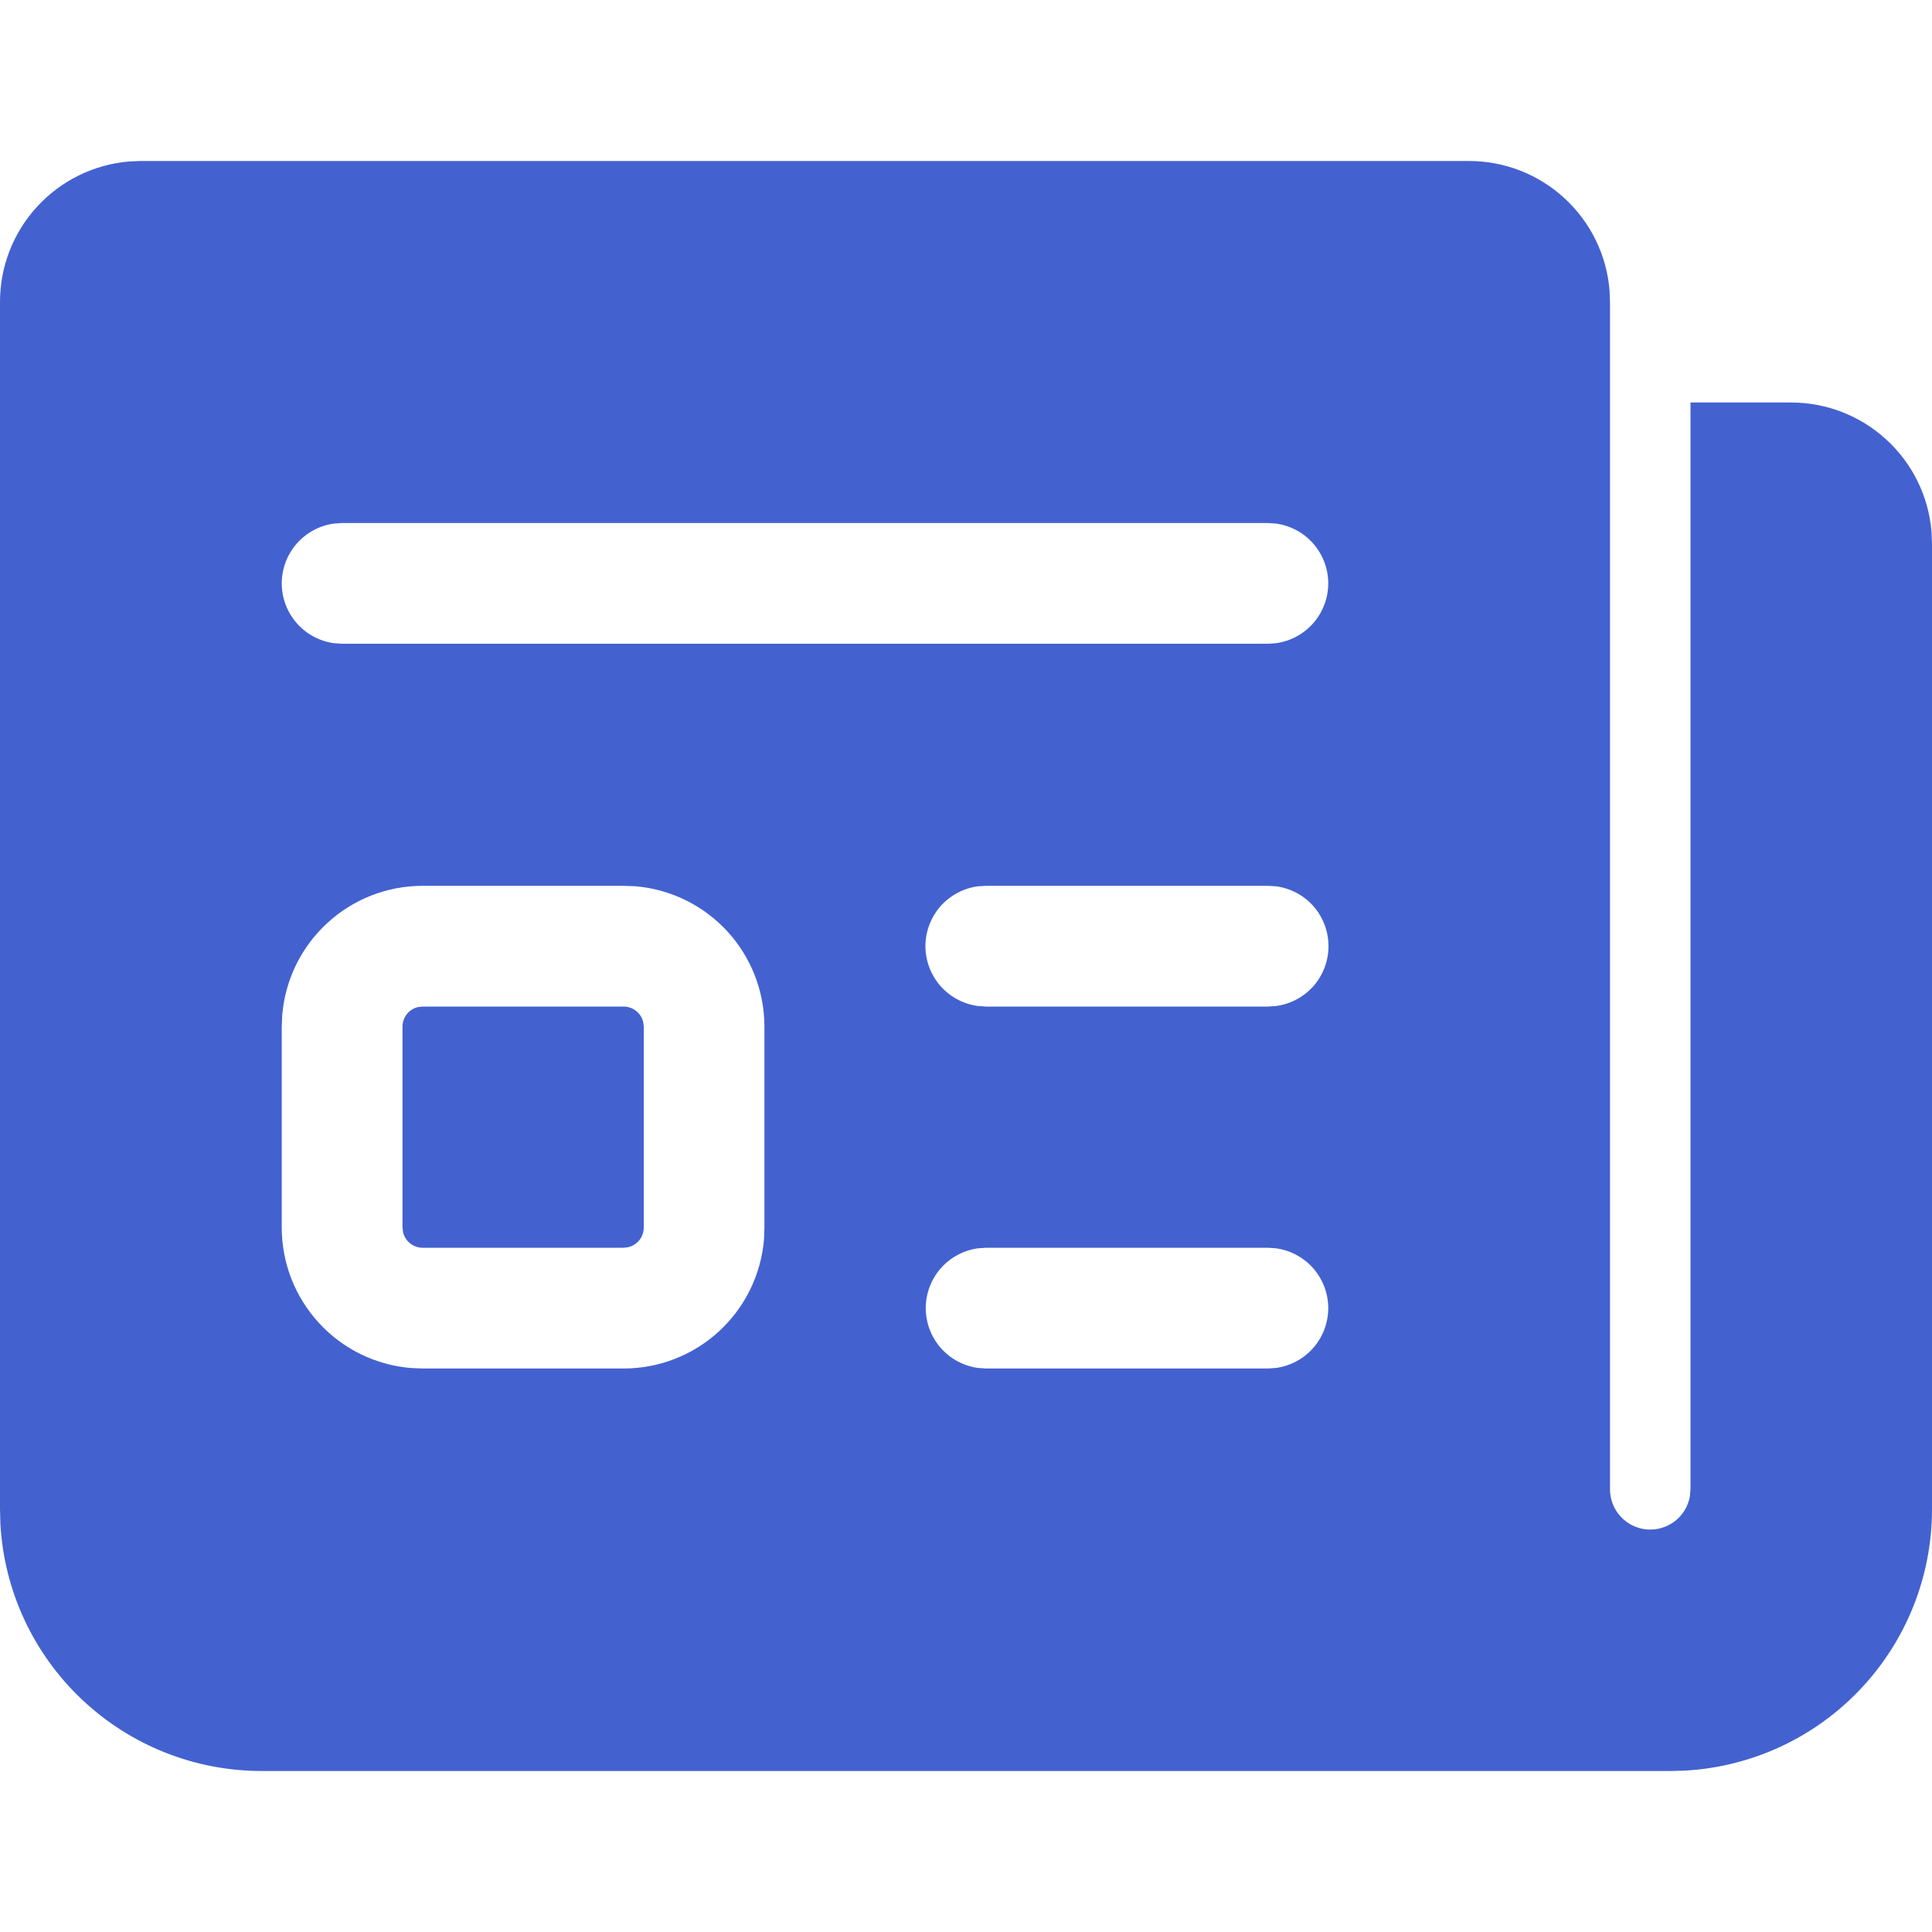
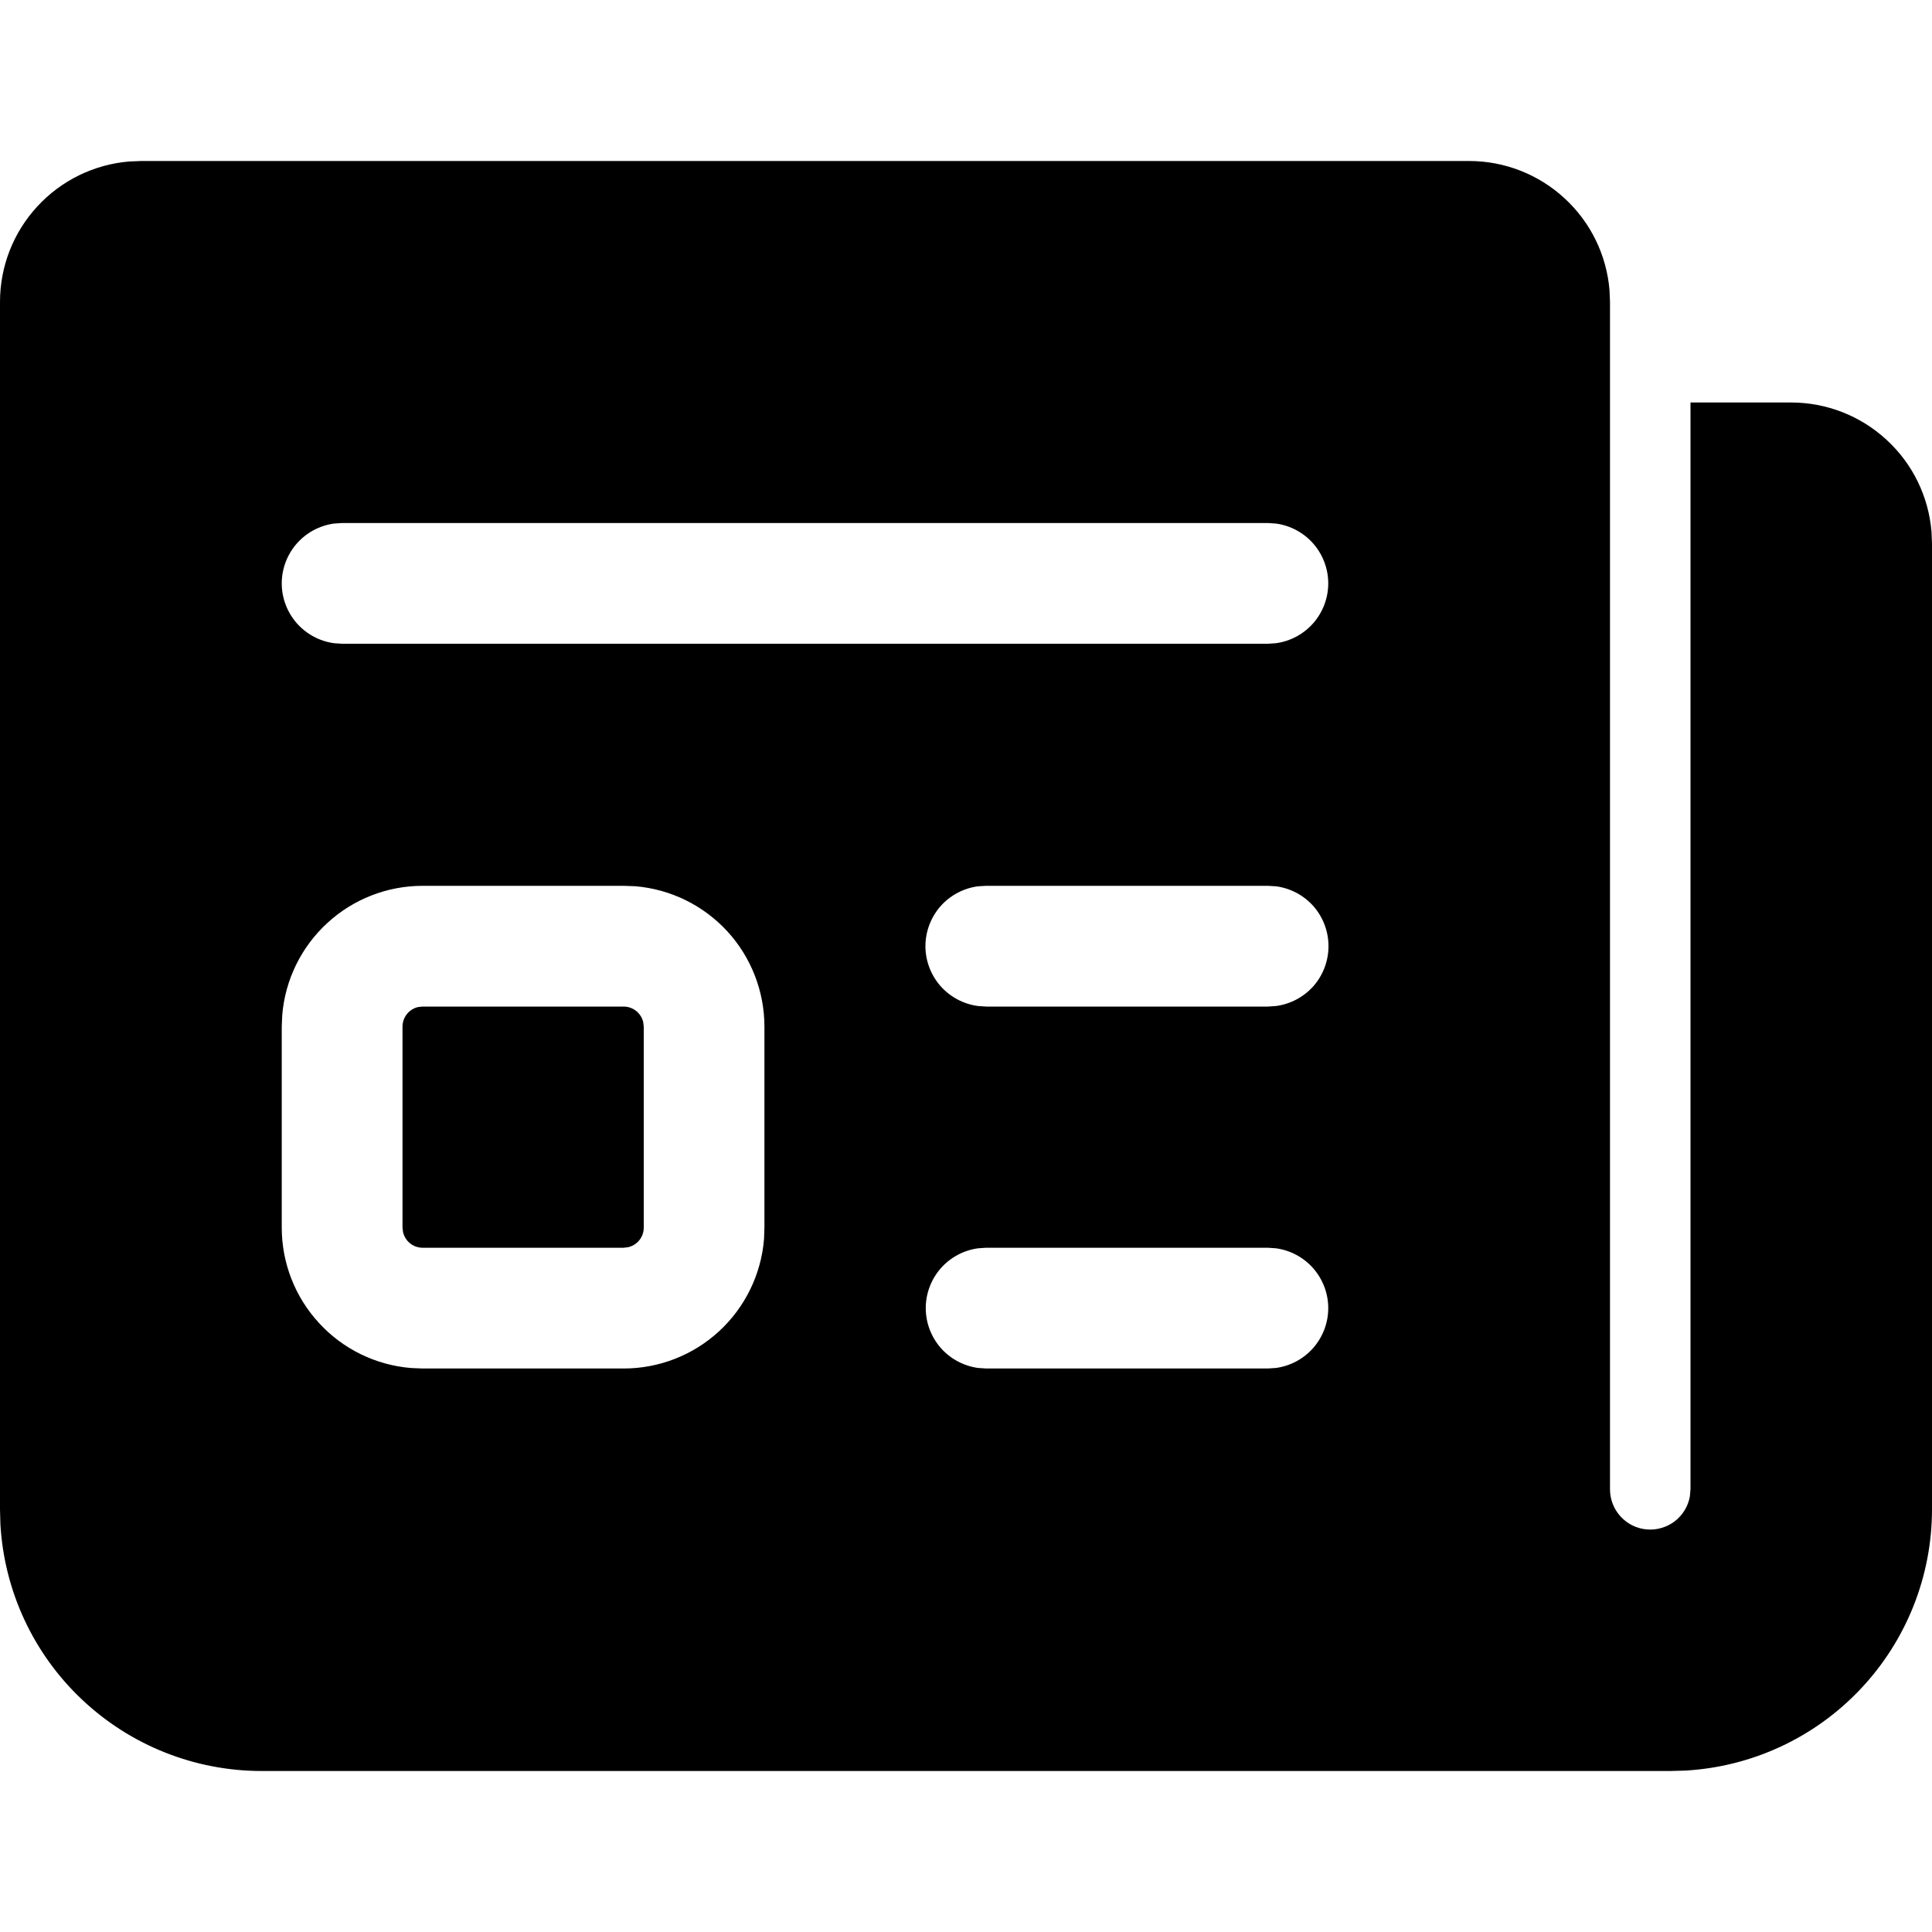
- <svg xmlns="http://www.w3.org/2000/svg" width="24" height="24" viewBox="0 0 24 24" fill="none">
-   <path d="M20 3.75V18.5C20 18.625 20.046 18.745 20.131 18.838C20.215 18.93 20.33 18.988 20.455 18.999C20.579 19.01 20.703 18.974 20.803 18.899C20.902 18.823 20.97 18.713 20.992 18.59L21 18.5V5H22.25C22.689 5 23.112 5.165 23.435 5.463C23.759 5.76 23.958 6.168 23.994 6.606L24 6.75V18.75C24 19.58 23.682 20.379 23.112 20.982C22.542 21.586 21.763 21.948 20.934 21.995L20.75 22H3.25C2.42 22 1.621 21.682 1.018 21.112C0.414 20.542 0.052 19.763 0.005 18.934L0 18.75V3.75C1.64046e-05 3.311 0.165 2.888 0.463 2.565C0.76 2.242 1.168 2.042 1.606 2.006L1.75 2H18.25C18.689 2 19.112 2.165 19.435 2.463C19.759 2.76 19.958 3.168 19.994 3.606L20 3.75ZM7.747 11.004H5.25C4.811 11.004 4.388 11.169 4.065 11.467C3.742 11.764 3.542 12.172 3.506 12.61L3.5 12.754V15.25C3.5 15.689 3.665 16.112 3.963 16.435C4.26 16.759 4.668 16.958 5.106 16.994L5.25 17H7.747C8.186 17 8.61 16.835 8.933 16.537C9.256 16.239 9.455 15.831 9.491 15.393L9.496 15.25V12.754C9.496 12.315 9.331 11.891 9.034 11.568C8.736 11.245 8.328 11.045 7.89 11.009L7.747 11.004ZM15.75 15.5H12.25L12.148 15.507C11.969 15.532 11.804 15.621 11.685 15.757C11.566 15.894 11.5 16.069 11.5 16.25C11.5 16.431 11.566 16.606 11.685 16.743C11.804 16.879 11.969 16.968 12.148 16.993L12.25 17H15.75L15.852 16.993C16.032 16.968 16.196 16.879 16.315 16.743C16.434 16.606 16.5 16.431 16.5 16.25C16.5 16.069 16.434 15.894 16.315 15.757C16.196 15.621 16.032 15.532 15.852 15.507L15.75 15.5ZM5.25 12.504H7.747C7.803 12.504 7.858 12.523 7.902 12.558C7.946 12.593 7.977 12.641 7.99 12.696L7.997 12.754V15.25C7.997 15.306 7.978 15.361 7.943 15.405C7.908 15.449 7.859 15.48 7.804 15.493L7.747 15.5H5.25C5.194 15.5 5.139 15.481 5.095 15.446C5.051 15.411 5.02 15.362 5.007 15.307L5 15.25V12.754C5 12.697 5.019 12.643 5.054 12.598C5.089 12.554 5.138 12.523 5.193 12.51L5.25 12.504ZM15.75 11.004H12.25L12.148 11.01C11.968 11.034 11.802 11.123 11.682 11.259C11.563 11.396 11.496 11.572 11.496 11.754C11.496 11.935 11.563 12.111 11.682 12.248C11.802 12.384 11.968 12.473 12.148 12.497L12.25 12.504H15.75L15.852 12.497C16.032 12.473 16.198 12.384 16.318 12.248C16.437 12.111 16.503 11.935 16.503 11.754C16.503 11.572 16.437 11.396 16.318 11.259C16.198 11.123 16.032 11.034 15.852 11.01L15.75 11.004ZM15.75 6.497H4.25L4.148 6.504C3.968 6.529 3.804 6.618 3.685 6.754C3.566 6.891 3.5 7.066 3.5 7.247C3.5 7.428 3.566 7.603 3.685 7.74C3.804 7.876 3.968 7.965 4.148 7.99L4.25 7.997H15.75L15.852 7.99C16.032 7.965 16.196 7.876 16.315 7.74C16.434 7.603 16.5 7.428 16.5 7.247C16.5 7.066 16.434 6.891 16.315 6.754C16.196 6.618 16.032 6.529 15.852 6.504L15.75 6.497Z" fill="#4362D0" />
+ <svg xmlns="http://www.w3.org/2000/svg" width="24" height="24" viewBox="0 0 24 24">
+   <path d="M20 3.75V18.5C20 18.625 20.046 18.745 20.131 18.838C20.215 18.93 20.33 18.988 20.455 18.999C20.579 19.01 20.703 18.974 20.803 18.899C20.902 18.823 20.97 18.713 20.992 18.59L21 18.5V5H22.25C22.689 5 23.112 5.165 23.435 5.463C23.759 5.76 23.958 6.168 23.994 6.606L24 6.75V18.75C24 19.58 23.682 20.379 23.112 20.982C22.542 21.586 21.763 21.948 20.934 21.995L20.75 22H3.25C2.42 22 1.621 21.682 1.018 21.112C0.414 20.542 0.052 19.763 0.005 18.934L0 18.75V3.75C1.64046e-05 3.311 0.165 2.888 0.463 2.565C0.76 2.242 1.168 2.042 1.606 2.006L1.75 2H18.25C18.689 2 19.112 2.165 19.435 2.463C19.759 2.76 19.958 3.168 19.994 3.606L20 3.75ZM7.747 11.004H5.25C4.811 11.004 4.388 11.169 4.065 11.467C3.742 11.764 3.542 12.172 3.506 12.61L3.5 12.754V15.25C3.5 15.689 3.665 16.112 3.963 16.435C4.26 16.759 4.668 16.958 5.106 16.994L5.25 17H7.747C8.186 17 8.61 16.835 8.933 16.537C9.256 16.239 9.455 15.831 9.491 15.393L9.496 15.25V12.754C9.496 12.315 9.331 11.891 9.034 11.568C8.736 11.245 8.328 11.045 7.89 11.009L7.747 11.004ZM15.75 15.5H12.25L12.148 15.507C11.969 15.532 11.804 15.621 11.685 15.757C11.566 15.894 11.5 16.069 11.5 16.25C11.5 16.431 11.566 16.606 11.685 16.743C11.804 16.879 11.969 16.968 12.148 16.993L12.25 17H15.75L15.852 16.993C16.032 16.968 16.196 16.879 16.315 16.743C16.434 16.606 16.5 16.431 16.5 16.25C16.5 16.069 16.434 15.894 16.315 15.757C16.196 15.621 16.032 15.532 15.852 15.507L15.75 15.5ZM5.25 12.504H7.747C7.803 12.504 7.858 12.523 7.902 12.558C7.946 12.593 7.977 12.641 7.99 12.696L7.997 12.754V15.25C7.997 15.306 7.978 15.361 7.943 15.405C7.908 15.449 7.859 15.48 7.804 15.493L7.747 15.5H5.25C5.194 15.5 5.139 15.481 5.095 15.446C5.051 15.411 5.02 15.362 5.007 15.307L5 15.25V12.754C5 12.697 5.019 12.643 5.054 12.598C5.089 12.554 5.138 12.523 5.193 12.51L5.25 12.504ZM15.75 11.004H12.25L12.148 11.01C11.968 11.034 11.802 11.123 11.682 11.259C11.563 11.396 11.496 11.572 11.496 11.754C11.496 11.935 11.563 12.111 11.682 12.248C11.802 12.384 11.968 12.473 12.148 12.497L12.25 12.504H15.75L15.852 12.497C16.032 12.473 16.198 12.384 16.318 12.248C16.437 12.111 16.503 11.935 16.503 11.754C16.503 11.572 16.437 11.396 16.318 11.259C16.198 11.123 16.032 11.034 15.852 11.01L15.75 11.004ZM15.75 6.497H4.25L4.148 6.504C3.968 6.529 3.804 6.618 3.685 6.754C3.566 6.891 3.5 7.066 3.5 7.247C3.5 7.428 3.566 7.603 3.685 7.74C3.804 7.876 3.968 7.965 4.148 7.99L4.25 7.997H15.75L15.852 7.99C16.032 7.965 16.196 7.876 16.315 7.74C16.434 7.603 16.5 7.428 16.5 7.247C16.5 7.066 16.434 6.891 16.315 6.754C16.196 6.618 16.032 6.529 15.852 6.504L15.75 6.497Z" />
</svg>
